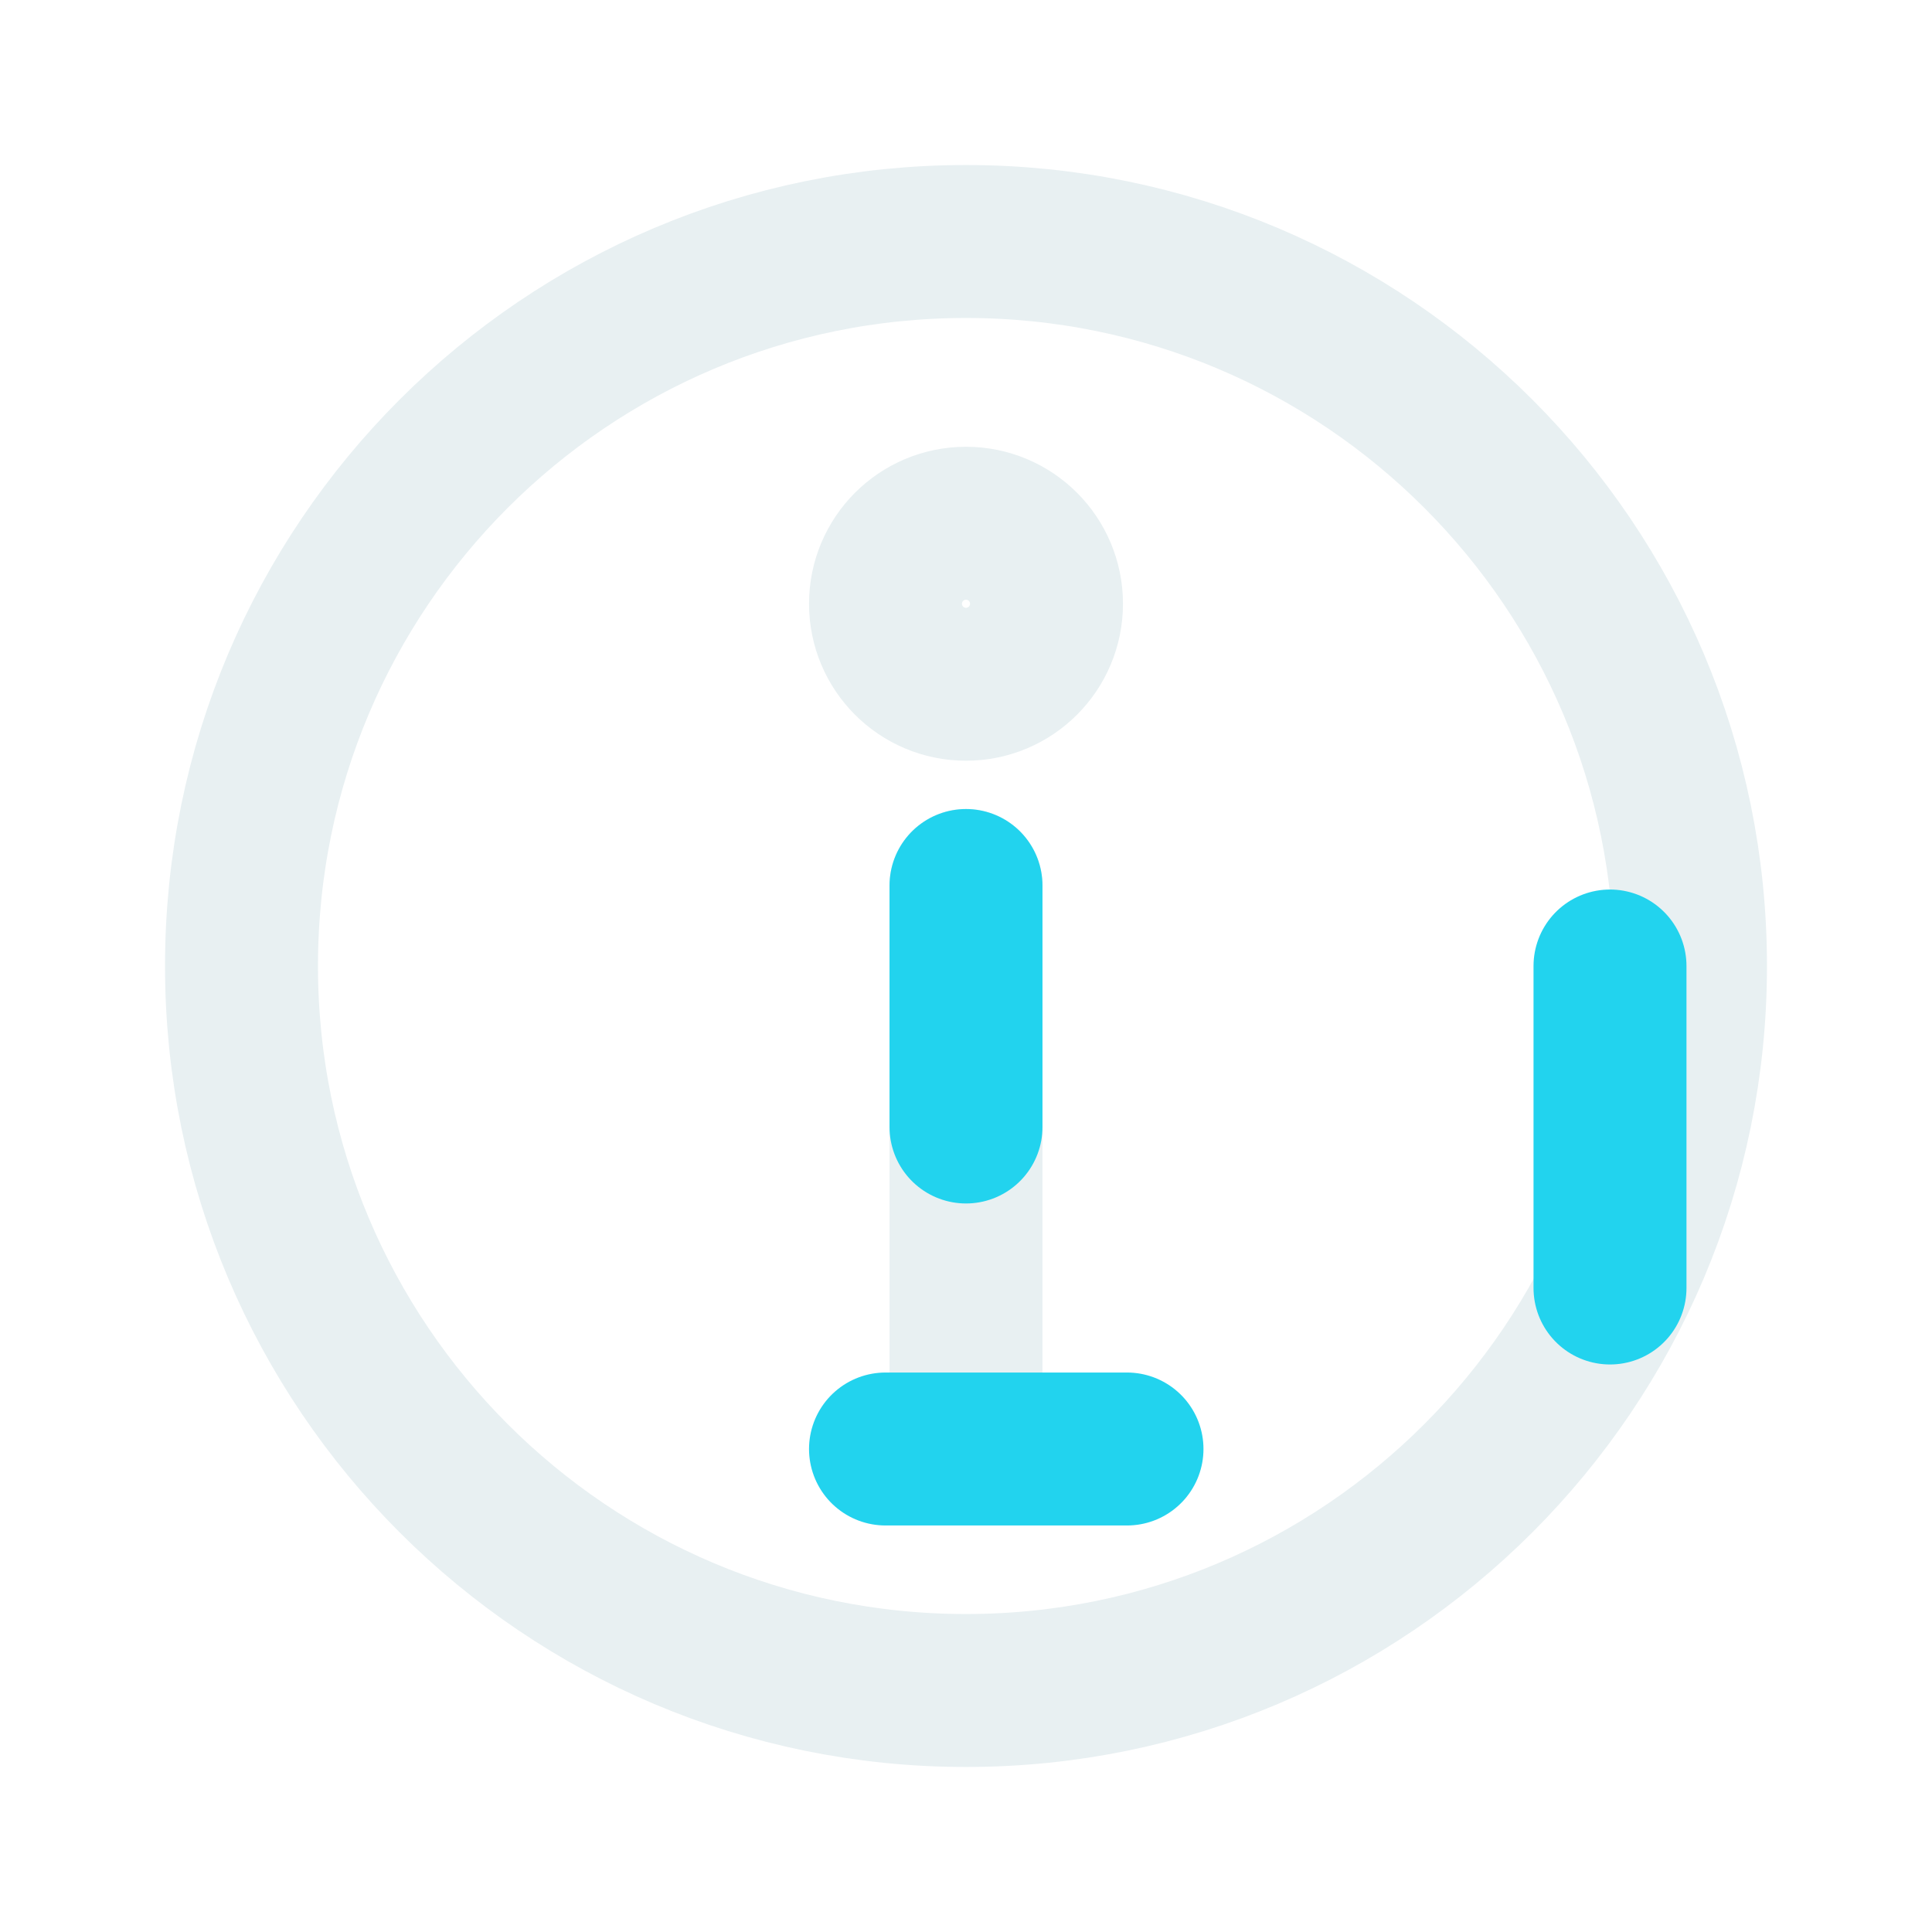
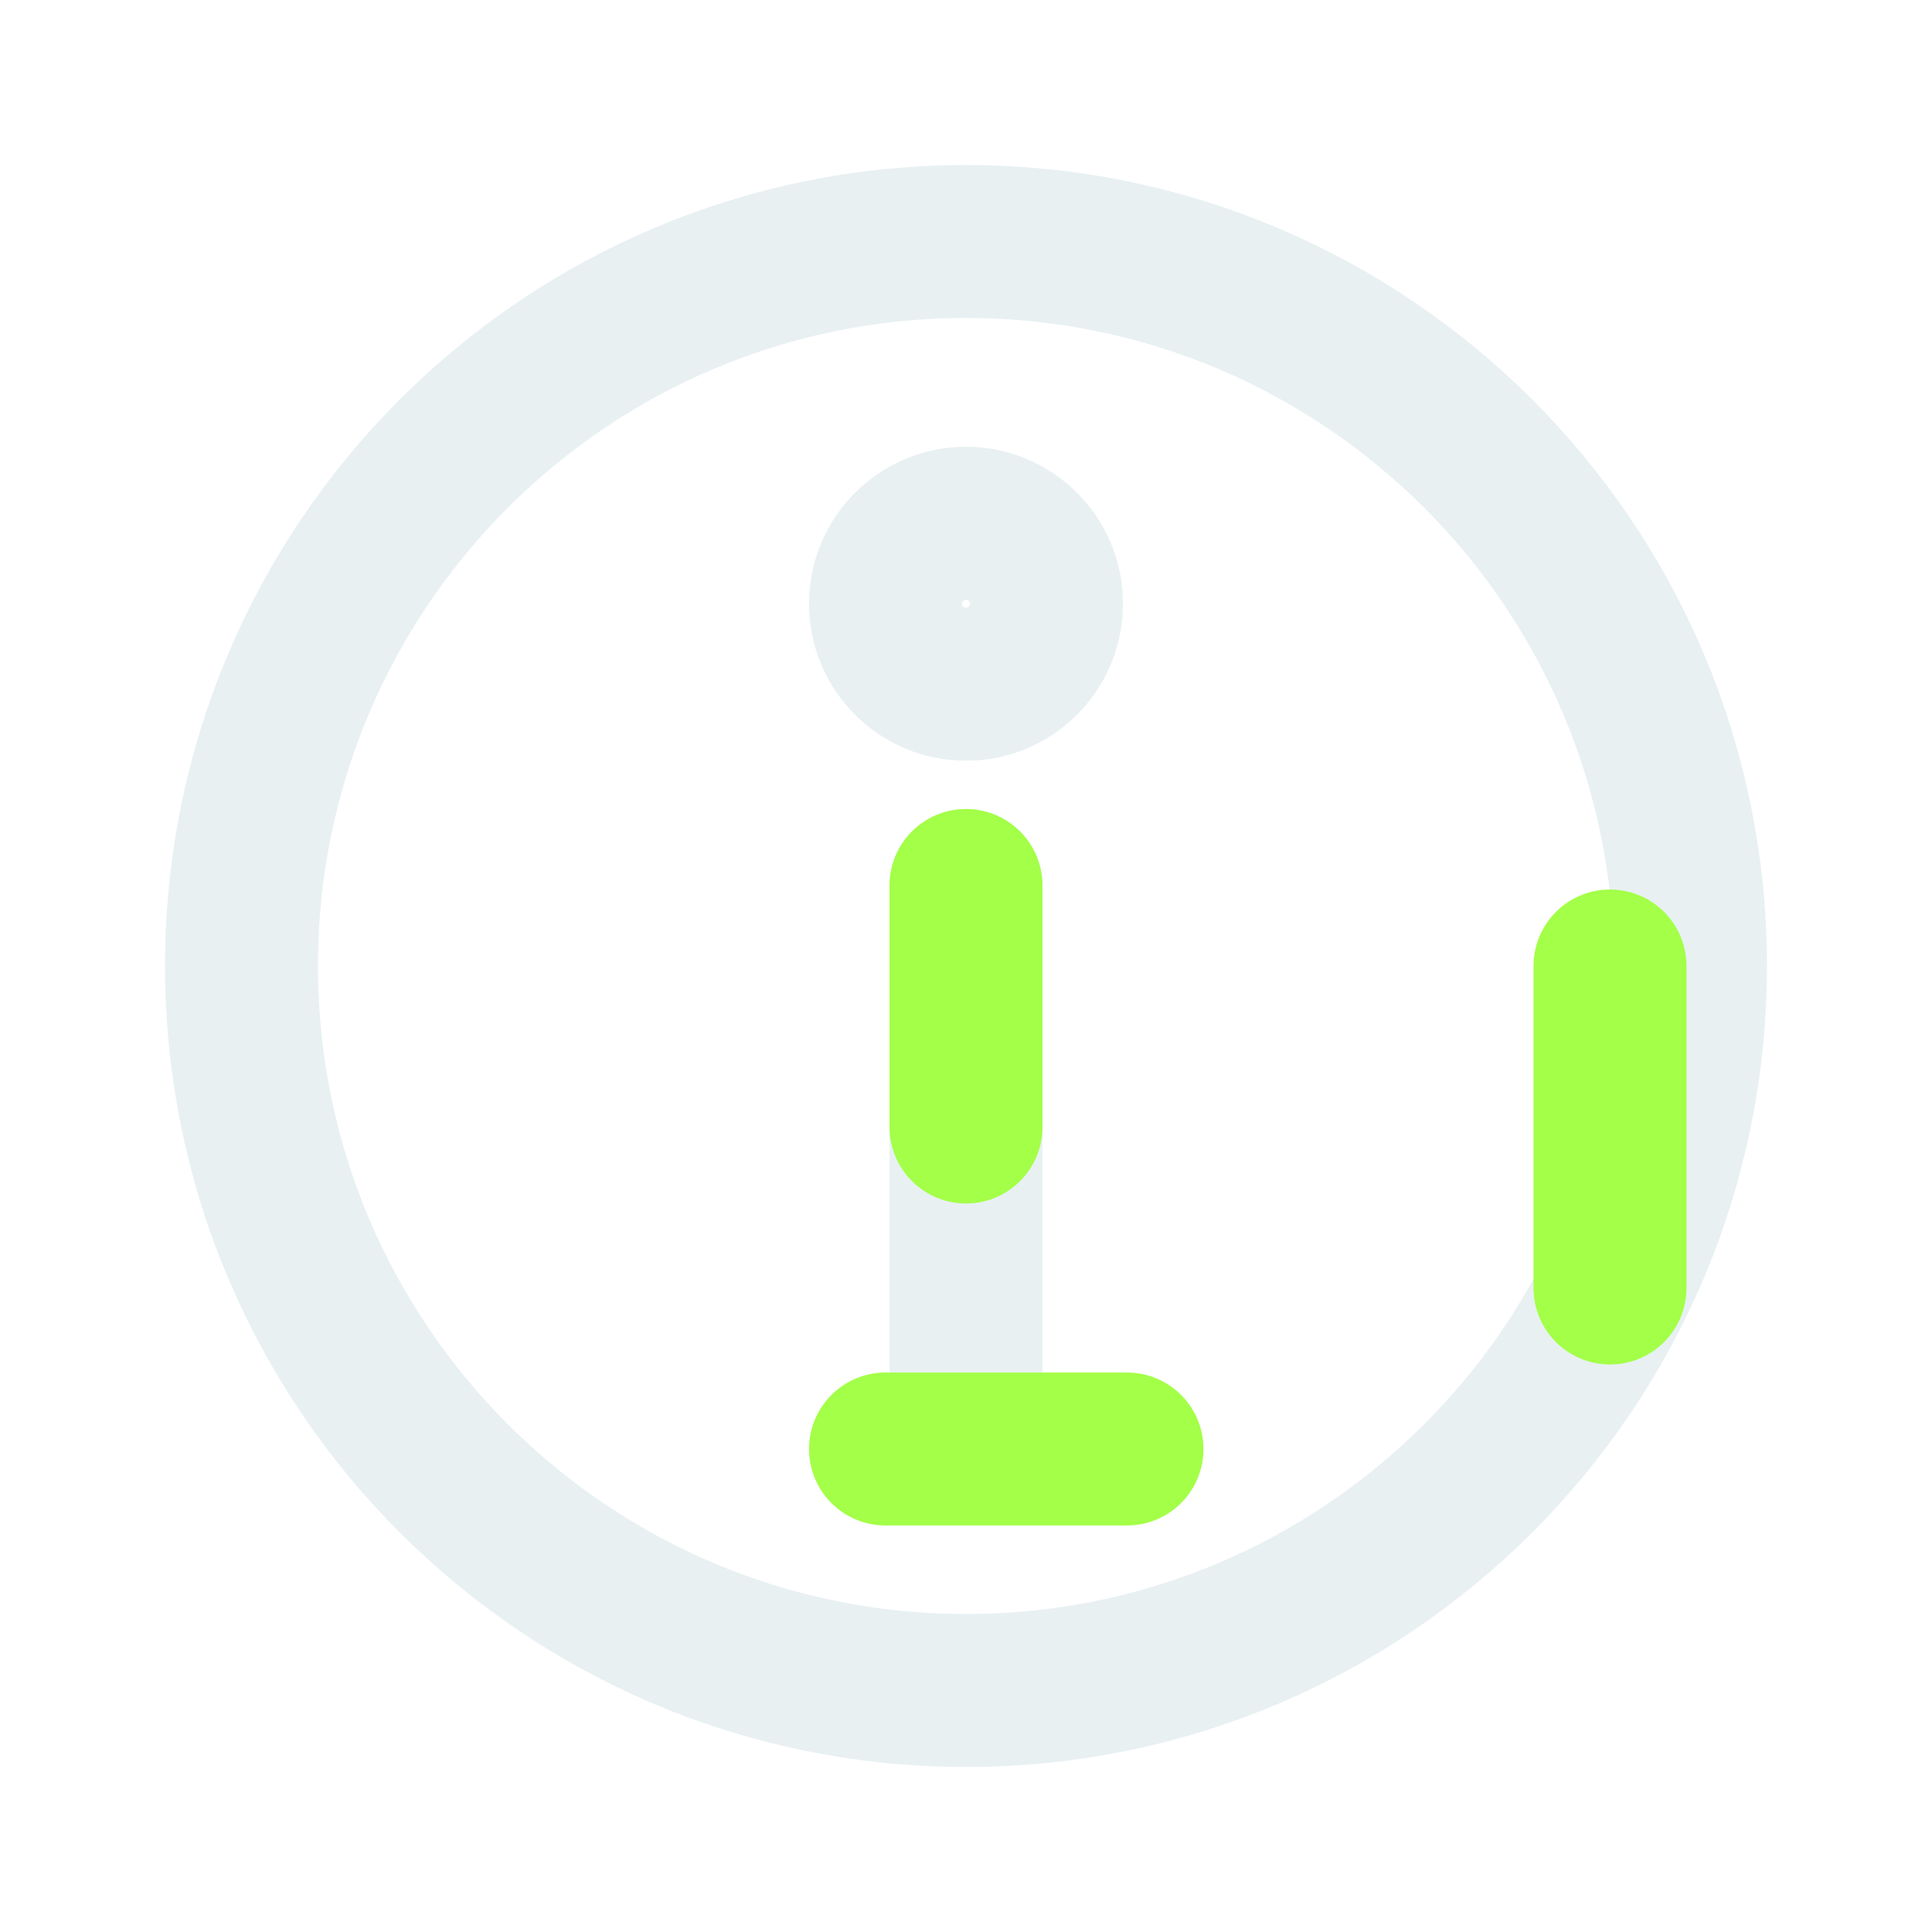
<svg xmlns="http://www.w3.org/2000/svg" width="16" height="16" viewBox="0 0 24 24">
-   <style>
-     .accent { stroke: #22D3EE; }
-     .accent-fill { fill: #22D3EE; stroke: none; }
-   </style>
-   <g fill="none" stroke="#E8F0F2" stroke-width="1.9" stroke-linecap="round" stroke-linejoin="round">
+   <defs>
+     <style id="current-color-scheme" type="text/css">
+       .ColorScheme-Text { color: #E8F0F2; }
+       .ColorScheme-Highlight { color: #A3FF47; }
+       .ColorScheme-NeutralText { color: #748289; }
+       .ColorScheme-PositiveText { color: #A3FF47; }
+       .ColorScheme-NegativeText { color: #FF6B7A; }
+       .accent { stroke: #A3FF47; }
+       .accent-fill { fill: #A3FF47; stroke: none; }
+       .dimmed { opacity: 0.25; stroke: currentColor; }
+       .negative { stroke: #FF6B7A; }
+       .negative-fill { fill: #FF6B7A; stroke: none; }
+     </style>
+   </defs>
+   <g fill="none" stroke="currentColor" class="ColorScheme-Text" stroke-width="1.9" stroke-linecap="round" stroke-linejoin="round">
    <circle cx="12" cy="12" r="9" />
    <path d="M12 11v6" />
    <circle cx="12" cy="7.5" r="1" />
    <path class="accent" d="M12 11v3" />
    <path class="accent" d="M11 18h3M20 12v4" />
  </g>
</svg>
